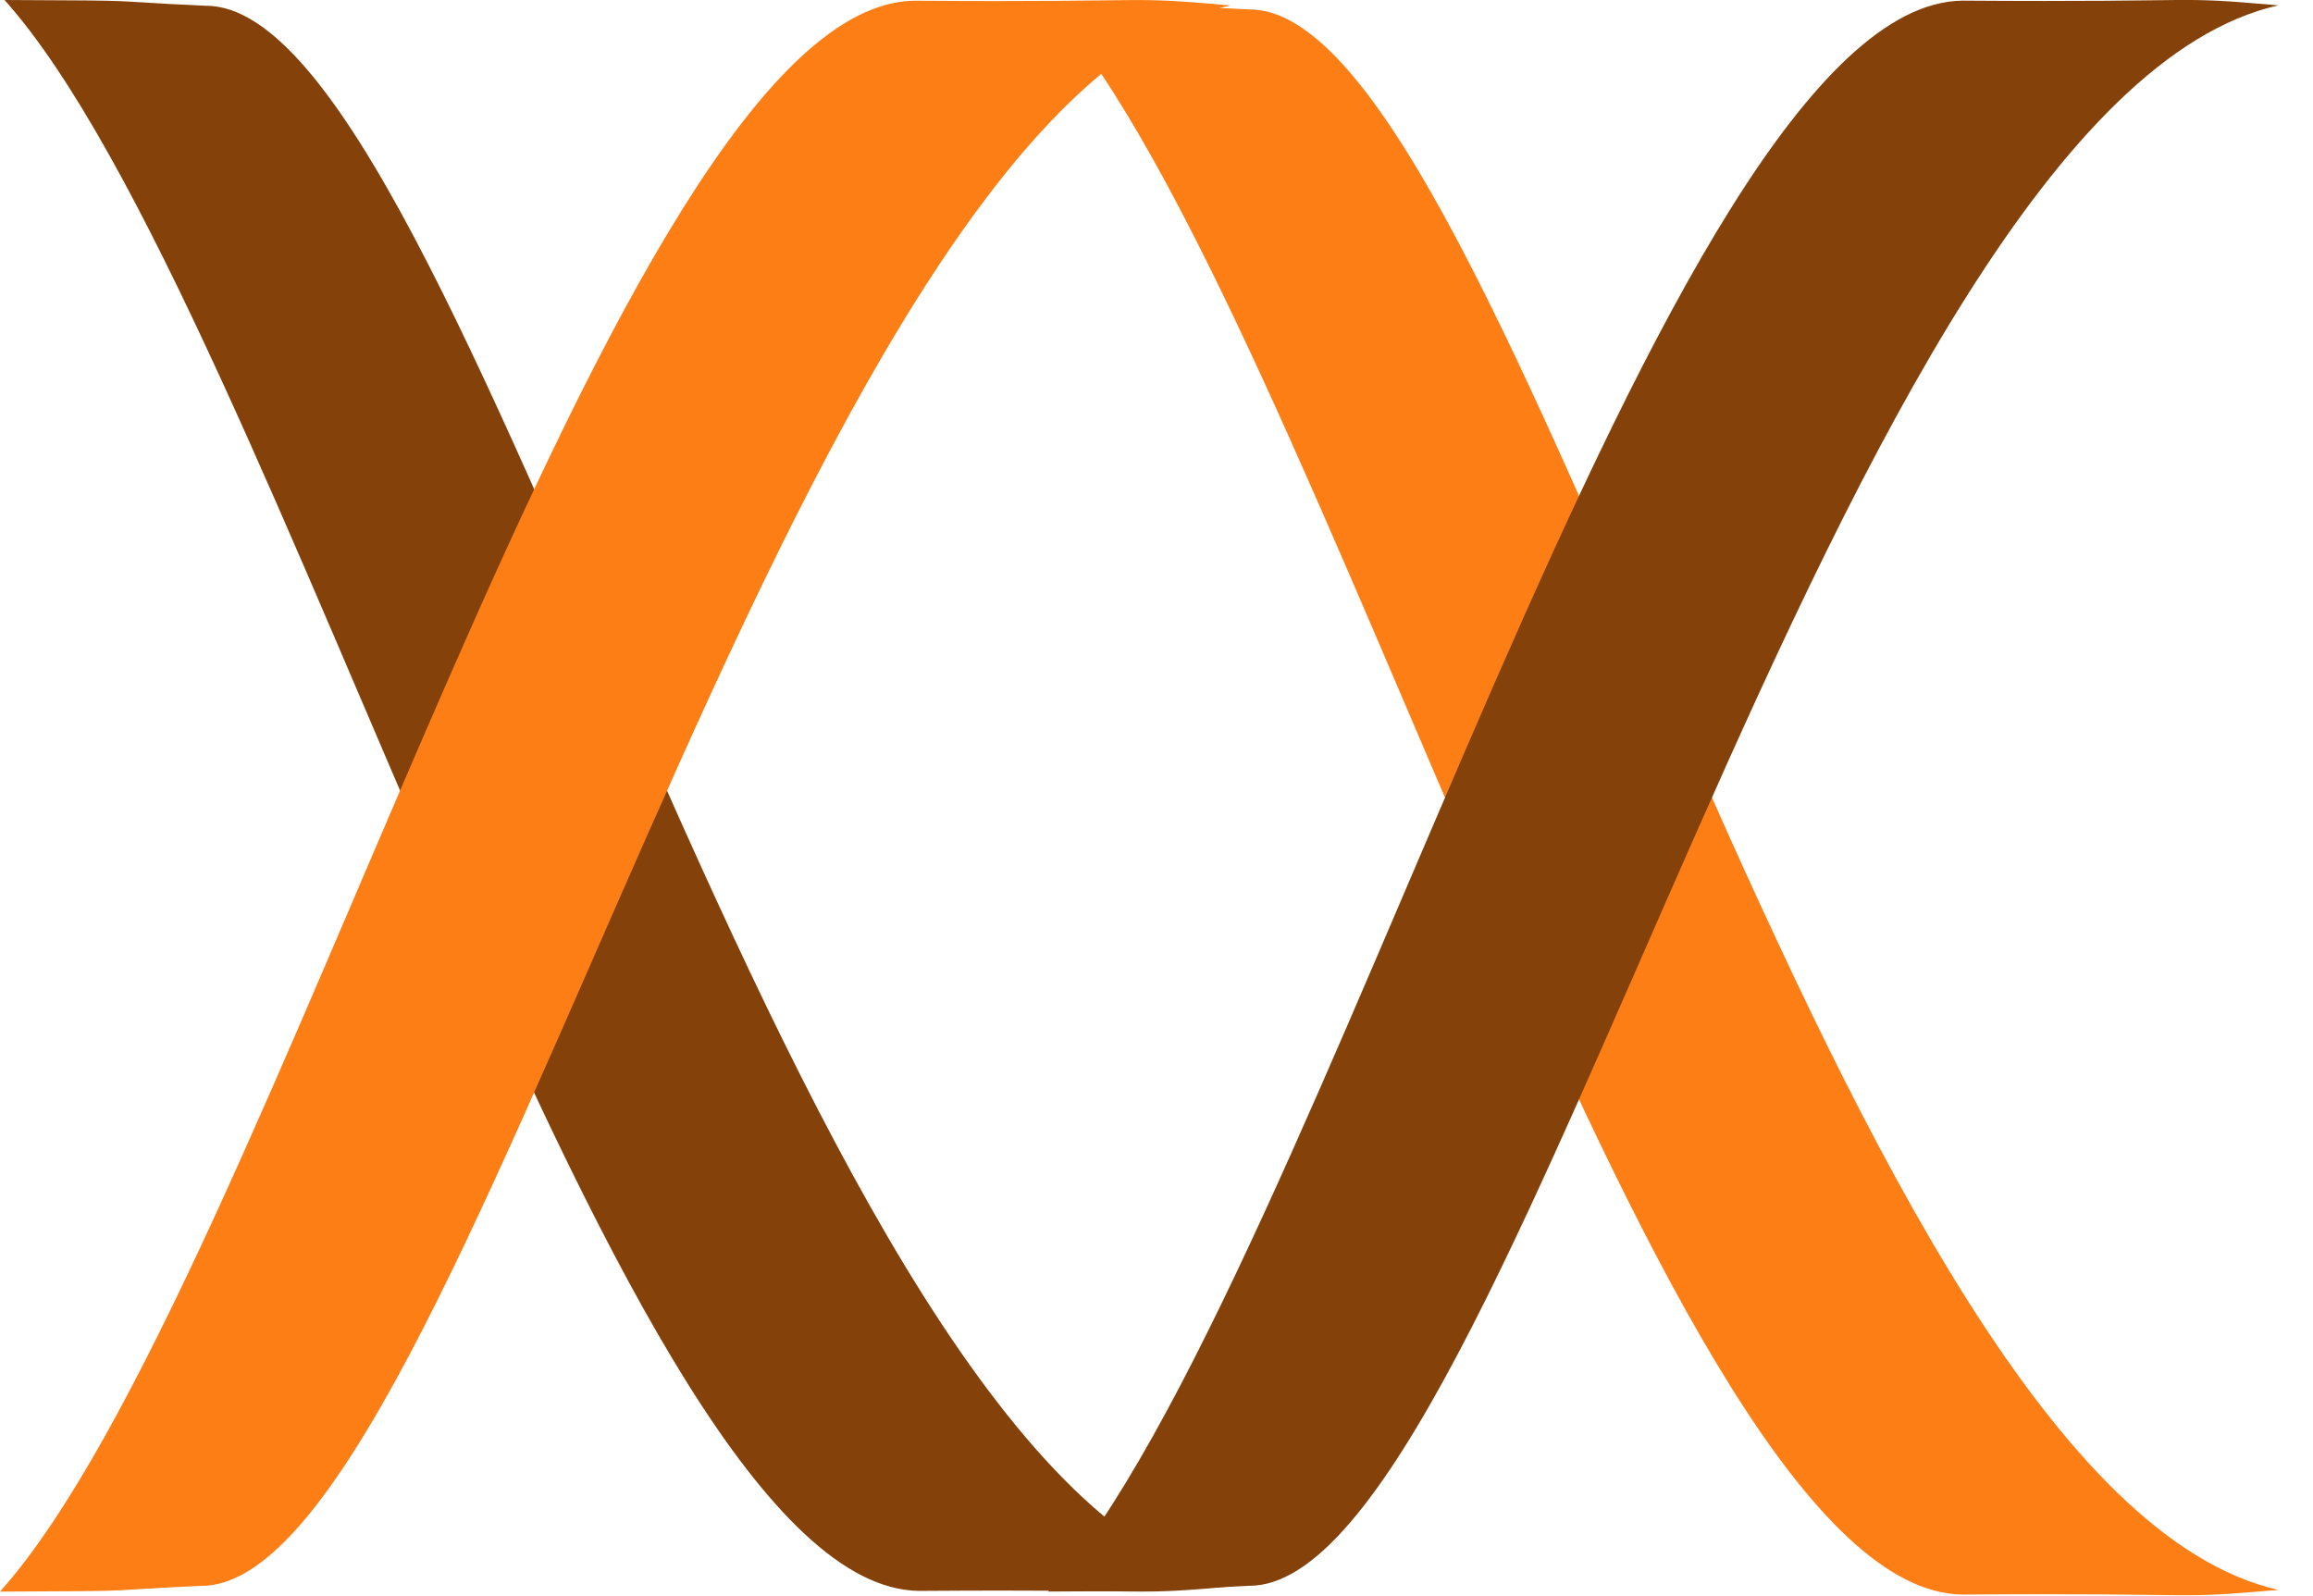
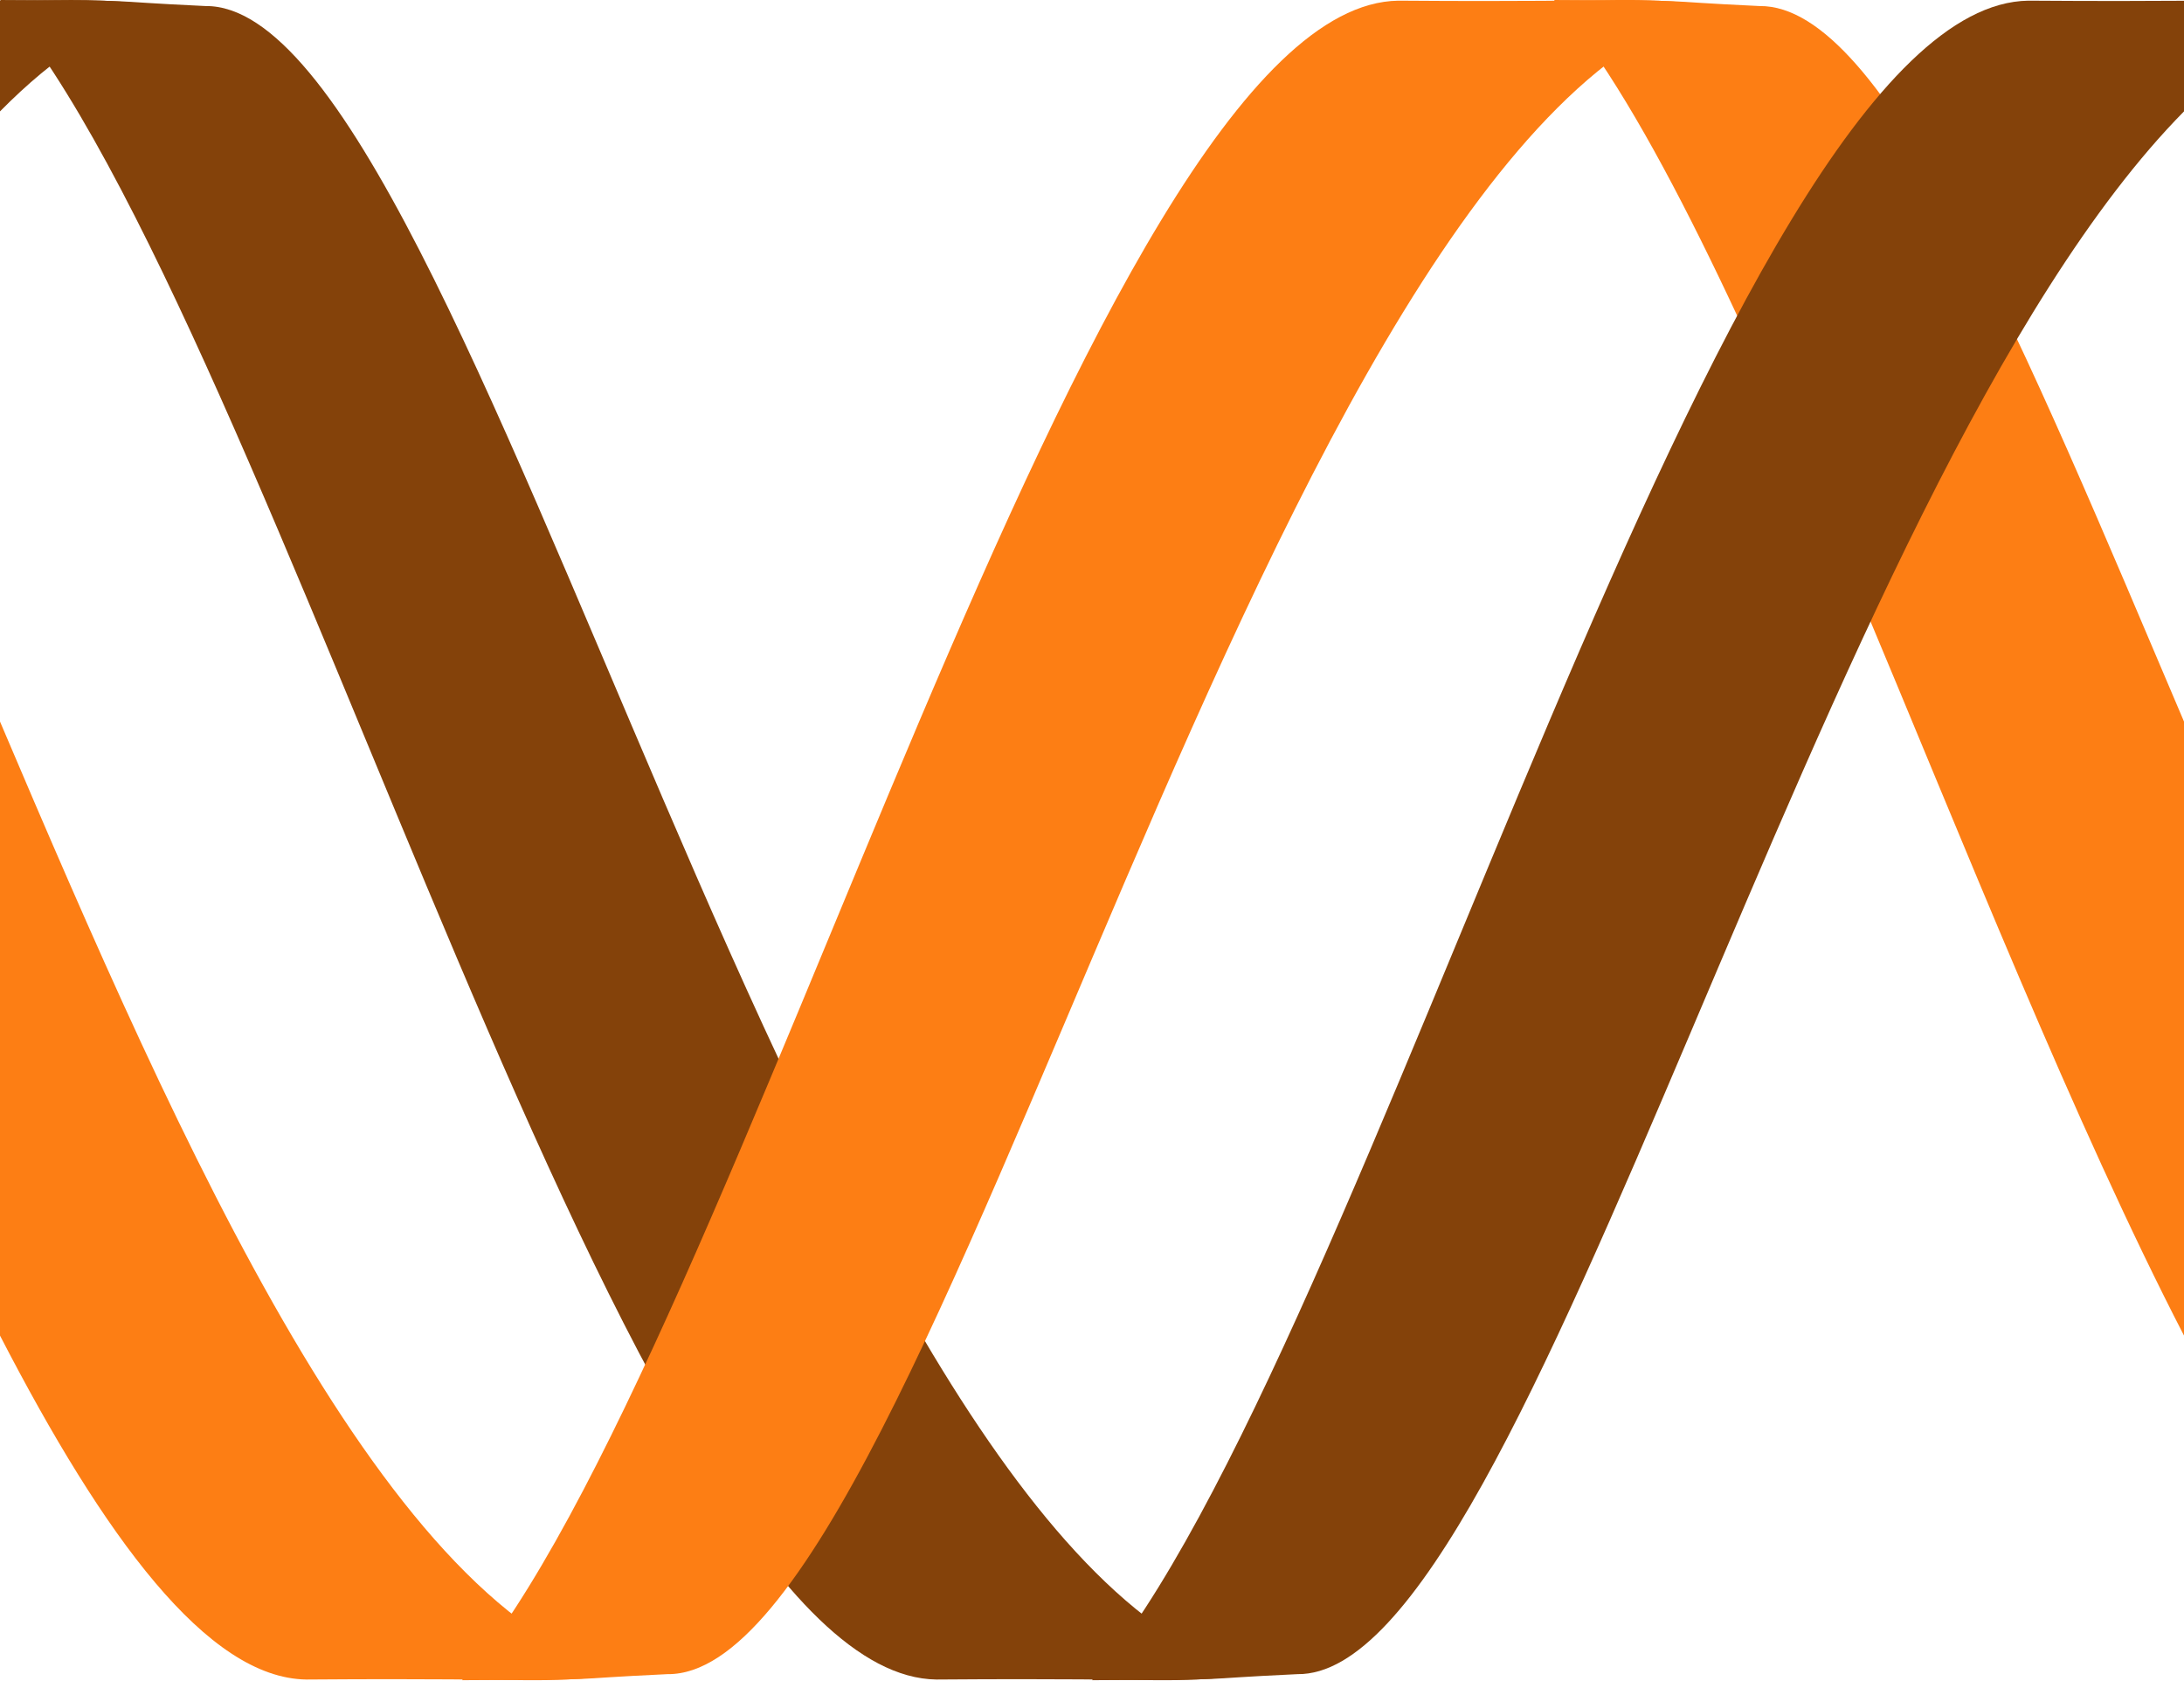
- <svg xmlns="http://www.w3.org/2000/svg" width="100%" height="100%" viewBox="0 0 29 20" version="1.1" xml:space="preserve" style="fill-rule:evenodd;clip-rule:evenodd;stroke-linejoin:round;stroke-miterlimit:1.414;">
+ <svg xmlns="http://www.w3.org/2000/svg" width="100%" height="100%" viewBox="0 0 26 20" version="1.1" xml:space="preserve" style="fill-rule:evenodd;clip-rule:evenodd;stroke-linejoin:round;stroke-miterlimit:1.414;">
  <g id="orange">
-     <path id="svg_22" d="M15.482,19.887c-1.388,0.122 -0.769,0.036 -3.961,0.059c-3.766,-0.05 -8.067,-16.148 -11.464,-19.946c1.953,0.008 1.111,0.008 2.516,0.072c3.283,-0.033 7.359,18.56 12.909,19.815Z" style="fill:#84420a;fill-rule:nonzero;" />
-     <path id="svg_25" d="M28.565,19.933c-1.388,0.122 -0.769,0.036 -3.961,0.059c-3.766,-0.05 -8.067,-16.148 -11.464,-19.946c1.953,0.008 1.112,0.008 2.516,0.072c3.283,-0.033 7.359,18.56 12.909,19.815l0,0Z" style="fill:#fd7e14;fill-rule:nonzero;" />
-     <path id="svg_26" d="M15.426,0.068c-1.389,-0.122 -0.77,-0.036 -3.961,-0.059c-3.766,0.05 -8.068,16.148 -11.465,19.946c1.953,-0.008 1.112,-0.008 2.516,-0.072c3.283,0.033 7.36,-18.56 12.91,-19.815l0,0Z" style="fill:#fd7e14;fill-rule:nonzero;" />
-     <path id="svg_29" d="M28.565,0.067c-1.388,-0.122 -0.769,-0.036 -3.961,-0.059c-3.766,0.05 -8.067,16.148 -11.464,19.946c1.953,-0.008 1.112,-0.008 2.516,-0.072c3.283,0.033 7.359,-18.56 12.909,-19.815Z" style="fill:#84420a;fill-rule:nonzero;" />
+     <path id="svg_22" d="M15,19.933c-1.35,0.122 -0.748,0.036 -3.852,0.059c-3.662,-0.05 -7.844,-16.186 -11.148,-19.992c1.899,0.008 1.081,0.008 2.447,0.072c3.192,-0.033 7.156,18.603 12.553,19.861Z" style="fill:#84420a;fill-rule:nonzero;" />
+     <path id="svg_221" d="M20.5,0.067c-1.35,-0.122 -0.748,-0.036 -3.852,-0.059c-3.662,0.05 -7.844,16.186 -11.148,19.992c1.899,-0.008 1.081,-0.008 2.447,-0.072c3.192,0.033 7.156,-18.603 12.553,-19.861Z" style="fill:#fd7e14;fill-rule:nonzero;" />
+     <path d="M26,15.898c-2.613,-5.06 -5.259,-13.316 -7.5,-15.898c1.899,0.008 1.081,0.008 2.447,0.072c1.493,-0.016 3.155,4.053 5.053,8.517l0,7.309Z" style="fill:#fd7e14;" />
+     <path d="M0,0.009c1.068,-0.009 1.025,-0.03 2,0.058c-0.69,0.161 -1.356,0.606 -2,1.259l0,-1.317Z" style="fill:#84420a;" />
+     <path d="M0,8.589c2.16,5.08 4.627,10.674 7.5,11.344c-1.35,0.122 -0.748,0.036 -3.852,0.059c-1.178,-0.016 -2.409,-1.696 -3.648,-4.094l0,-7.309Z" style="fill:#fd7e14;" />
+     <path d="M26,1.326c-4.397,4.457 -7.769,18.631 -10.553,18.602c-1.366,0.064 -0.548,0.064 -2.447,0.072c3.304,-3.806 7.486,-19.942 11.148,-19.992c0.864,0.006 1.44,0.004 1.852,0.001l0,1.317Z" style="fill:#84420a;" />
  </g>
</svg>
